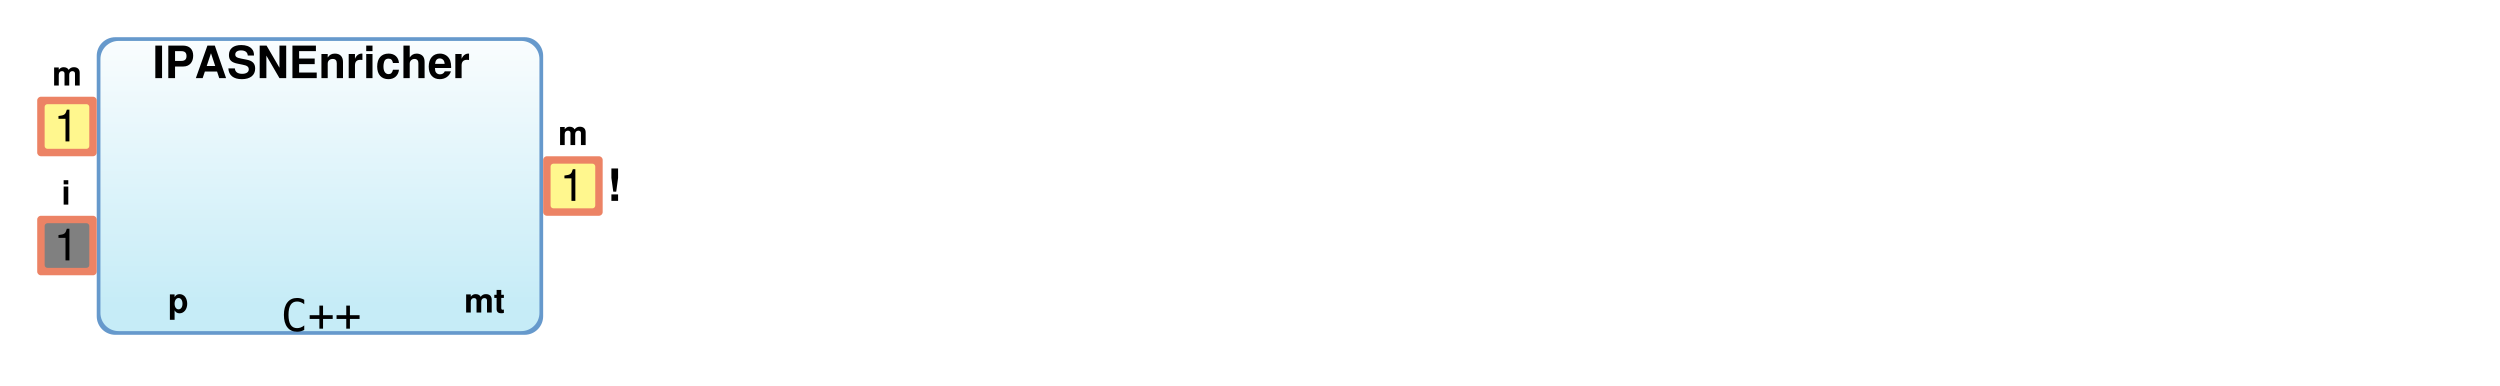
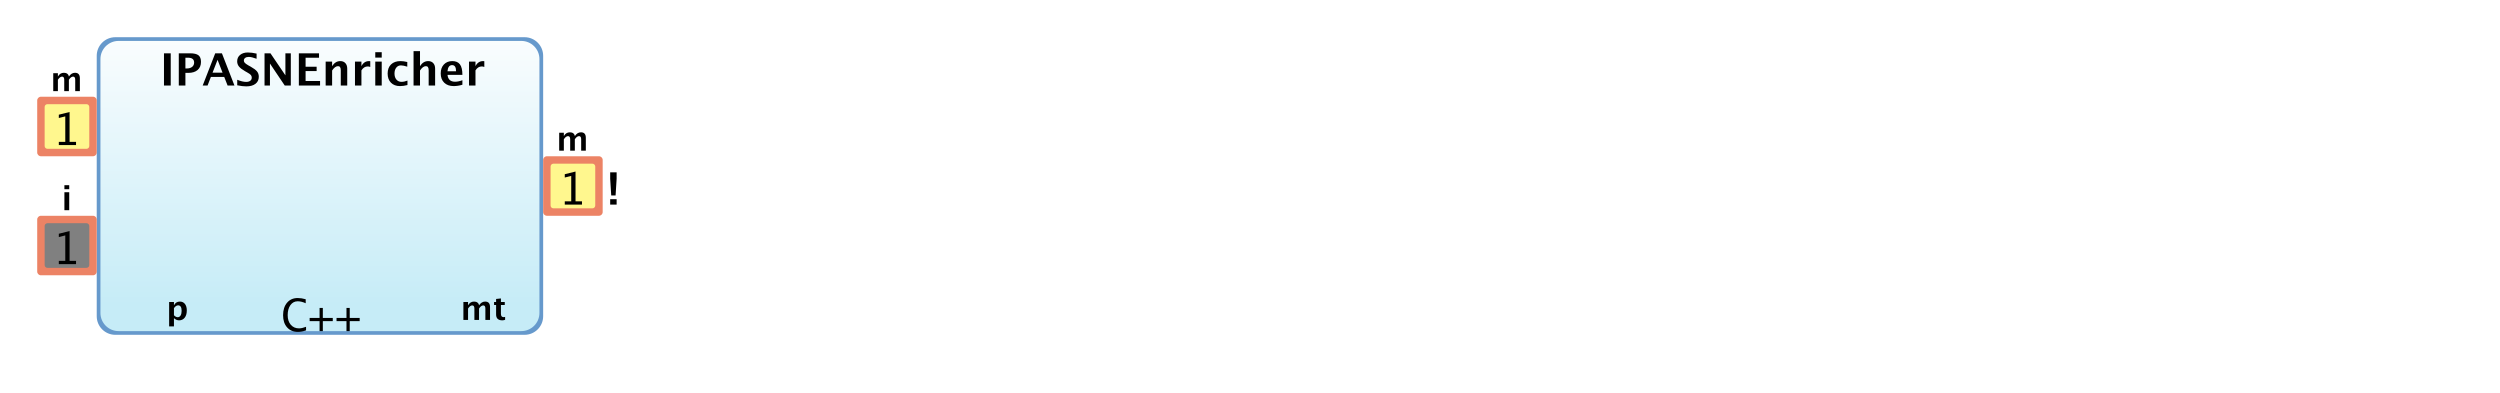
<svg xmlns="http://www.w3.org/2000/svg" style="fill-opacity:1; color-rendering:auto; color-interpolation:auto; text-rendering:auto; stroke:black; stroke-linecap:square; stroke-miterlimit:10; shape-rendering:auto; stroke-opacity:1; fill:black; stroke-dasharray:none; font-weight:normal; stroke-width:1; font-family:'Dialog'; font-style:normal; stroke-linejoin:miter; font-size:12; stroke-dashoffset:0; image-rendering:auto;">
  <defs id="genericDefs" />
  <g>
    <defs id="defs1">
      <linearGradient x1="26" gradientUnits="userSpaceOnUse" x2="26" y1="10" y2="82" id="linearGradient1" spreadMethod="pad">
        <stop style="stop-opacity:1; stop-color:rgb(250,253,254);" offset="0%" />
        <stop style="stop-opacity:1; stop-color:rgb(198,236,247);" offset="100%" />
      </linearGradient>
    </defs>
    <g style="fill:rgb(0,0,0); fill-opacity:0; stroke-opacity:0; stroke:rgb(0,0,0);">
      <rect x="0" width="672" height="100" y="0" style="stroke:none;" />
    </g>
    <g style="fill:rgb(102,153,204); stroke:rgb(102,153,204);">
      <rect x="26" y="10" width="120" style="stroke:none;" rx="5" ry="5" height="80" />
      <rect x="27" y="11" width="118" style="fill:url(#linearGradient1); stroke:none;" rx="4.875" ry="4.875" height="78" />
    </g>
    <g style="font-family:sans-serif; font-weight:bold;">
-       <path style="stroke:none;" d="M43.562 12.25 L43.562 21 L41.75 21 L41.75 12.25 ZM47.053 17.875 L47.053 21 L45.24 21 L45.24 12.25 L49.115 12.25 C50.928 12.25 51.928 13.219 51.928 14.969 C51.928 16.734 50.897 17.875 49.287 17.875 ZM47.053 16.375 L48.725 16.375 C49.694 16.375 50.131 15.953 50.131 15.078 C50.131 14.172 49.694 13.75 48.725 13.75 L47.053 13.75 ZM58.349 19.234 L55.068 19.234 L54.474 21 L52.646 21 L55.756 12.25 L57.74 12.25 L60.771 21 L58.928 21 ZM57.849 17.734 L56.709 14.312 L55.568 17.734 ZM68.274 14.922 L66.602 14.922 C66.54 14.031 65.899 13.547 64.759 13.547 C63.837 13.547 63.243 13.969 63.243 14.625 C63.243 15.266 63.618 15.516 64.899 15.766 L66.274 16.031 C67.899 16.344 68.587 17.062 68.587 18.438 C68.587 20.219 67.259 21.281 65.009 21.281 C62.774 21.281 61.477 20.25 61.384 18.391 L63.134 18.391 C63.196 19.312 63.868 19.844 65.102 19.844 C66.196 19.844 66.868 19.391 66.868 18.656 C66.868 17.953 66.415 17.609 65.212 17.391 L63.993 17.141 C62.212 16.812 61.54 16.156 61.54 14.797 C61.54 13.094 62.743 12.109 64.852 12.109 C66.102 12.109 67.071 12.453 67.665 13.109 C68.102 13.578 68.274 14.109 68.274 14.922 ZM75.118 21 L71.602 14.953 L71.602 21 L69.805 21 L69.805 12.25 L71.649 12.25 L75.118 18.203 L75.118 12.25 L76.93 12.25 L76.93 21 ZM80.402 17.234 L80.402 19.5 L85.136 19.5 L85.136 21 L78.605 21 L78.605 12.25 L84.918 12.25 L84.918 13.75 L80.402 13.75 L80.402 15.734 L84.589 15.734 L84.589 17.234 ZM86.401 14.516 L88.089 14.516 L88.089 15.453 C88.573 14.734 89.151 14.406 90.026 14.406 C91.417 14.406 92.198 15.234 92.198 16.656 L92.198 21 L90.526 21 L90.526 17 C90.526 16.234 90.167 15.844 89.448 15.844 C88.62 15.844 88.089 16.344 88.089 17.109 L88.089 21 L86.401 21 ZM93.729 14.516 L95.417 14.516 L95.417 15.797 C95.776 14.922 96.448 14.406 97.214 14.406 C97.261 14.406 97.323 14.406 97.417 14.422 L97.417 16.125 C97.198 16.094 97.073 16.078 96.886 16.078 C95.901 16.078 95.417 16.578 95.417 17.562 L95.417 21 L93.729 21 ZM100.129 14.516 L100.129 21 L98.442 21 L98.442 14.516 ZM100.129 12.25 L100.129 13.75 L98.442 13.75 L98.442 12.25 ZM107.245 16.938 L105.635 16.938 C105.448 16.094 105.12 15.766 104.432 15.766 C103.948 15.766 103.588 15.953 103.385 16.312 C103.182 16.703 103.073 17.281 103.073 17.891 C103.073 19.156 103.588 19.922 104.432 19.922 C105.088 19.922 105.416 19.594 105.635 18.75 L107.245 18.75 C107.088 20.297 105.995 21.281 104.416 21.281 C102.51 21.281 101.385 20.031 101.385 17.891 C101.385 15.688 102.51 14.406 104.448 14.406 C106.073 14.406 107.12 15.359 107.245 16.938 ZM108.444 12.25 L110.132 12.25 L110.132 15.453 C110.6 14.75 111.194 14.406 112.022 14.406 C112.569 14.406 113.1 14.594 113.475 14.906 C113.929 15.281 114.132 15.859 114.132 16.656 L114.132 21 L112.46 21 L112.46 17.047 C112.46 16.625 112.413 16.453 112.272 16.234 C112.069 15.969 111.788 15.844 111.429 15.844 C110.679 15.844 110.132 16.375 110.132 17.109 L110.132 21 L108.444 21 ZM121.257 18.281 L116.913 18.281 C116.944 18.906 117.007 19.188 117.163 19.422 C117.397 19.781 117.788 19.984 118.257 19.984 C118.882 19.984 119.35 19.688 119.553 19.172 L121.21 19.172 C120.835 20.453 119.663 21.281 118.21 21.281 C116.366 21.281 115.241 20 115.241 17.922 C115.241 15.75 116.382 14.406 118.241 14.406 C119.553 14.406 120.585 15.125 121.022 16.297 C121.178 16.75 121.272 17.359 121.272 18 C121.272 18.078 121.272 18.141 121.257 18.281 ZM116.944 17.172 L119.522 17.172 C119.491 16.734 119.413 16.469 119.257 16.234 C119.022 15.906 118.632 15.703 118.21 15.703 C117.475 15.703 117.053 16.188 116.944 17.172 ZM122.394 14.516 L124.081 14.516 L124.081 15.797 C124.441 14.922 125.112 14.406 125.878 14.406 C125.925 14.406 125.987 14.406 126.081 14.422 L126.081 16.125 C125.862 16.094 125.737 16.078 125.55 16.078 C124.566 16.078 124.081 16.578 124.081 17.562 L124.081 21 L122.394 21 Z" />
-       <path style="stroke:none;" d="M81.781 88.688 Q81.344 88.922 80.867 89.047 Q80.391 89.172 79.859 89.172 Q78.172 89.172 77.242 87.984 Q76.312 86.797 76.312 84.641 Q76.312 82.484 77.25 81.289 Q78.188 80.094 79.859 80.094 Q80.391 80.094 80.867 80.211 Q81.344 80.328 81.781 80.578 L81.781 81.781 Q81.359 81.422 80.859 81.234 Q80.359 81.047 79.859 81.047 Q78.703 81.047 78.125 81.938 Q77.547 82.828 77.547 84.641 Q77.547 86.422 78.125 87.312 Q78.703 88.203 79.859 88.203 Q80.375 88.203 80.867 88.016 Q81.359 87.828 81.781 87.469 L81.781 88.688 ZM86.834 82.141 L86.834 84.734 L89.428 84.734 L89.428 85.734 L86.834 85.734 L86.834 88.344 L85.85 88.344 L85.85 85.734 L83.24 85.734 L83.24 84.734 L85.85 84.734 L85.85 82.141 L86.834 82.141 ZM94.059 82.141 L94.059 84.734 L96.652 84.734 L96.652 85.734 L94.059 85.734 L94.059 88.344 L93.074 88.344 L93.074 85.734 L90.465 85.734 L90.465 84.734 L93.074 84.734 L93.074 82.141 L94.059 82.141 Z" />
-       <path style="stroke:none;" d="M125.297 79.141 L126.547 79.141 L126.547 79.75 C126.953 79.25 127.312 79.062 127.875 79.062 C128.469 79.062 128.969 79.312 129.203 79.781 C129.578 79.281 130 79.062 130.625 79.062 C131.594 79.062 132.172 79.609 132.172 80.562 L132.172 84 L130.906 84 L130.906 80.766 C130.906 80.375 130.641 80.125 130.219 80.125 C129.688 80.125 129.359 80.484 129.359 81.078 L129.359 84 L128.094 84 L128.094 80.766 C128.094 80.375 127.844 80.125 127.406 80.125 C126.875 80.125 126.547 80.484 126.547 81.078 L126.547 84 L125.297 84 ZM135.443 79.234 L135.443 80.078 L134.74 80.078 L134.74 82.719 C134.74 83.156 134.834 83.25 135.162 83.25 C135.255 83.25 135.318 83.25 135.443 83.219 L135.443 84.109 C135.224 84.188 135.005 84.203 134.724 84.203 C133.896 84.203 133.49 83.828 133.49 83.062 L133.49 80.078 L132.865 80.078 L132.865 79.234 L133.49 79.234 L133.49 77.938 L134.74 77.938 L134.74 79.234 Z" />
+       <path style="stroke:none;" d="M44.078 23 L44.078 14.328 L45.891 14.328 L45.891 23 L44.078 23 ZM48.057 23 L48.057 14.328 L51.088 14.328 Q52.666 14.328 53.346 14.859 Q54.025 15.391 54.025 16.625 Q54.025 18.031 53.119 18.812 Q52.213 19.594 50.588 19.594 L49.838 19.594 L49.838 23 L48.057 23 ZM49.838 18.406 L50.182 18.406 Q51.103 18.406 51.643 17.977 Q52.182 17.547 52.182 16.812 Q52.182 15.516 50.541 15.516 L49.838 15.516 L49.838 18.406 ZM54.478 23 L57.853 14.328 L59.65 14.328 L63.025 23 L61.182 23 L60.275 20.688 L56.682 20.688 L55.791 23 L54.478 23 ZM57.135 19.531 L59.822 19.531 L58.478 16.078 L57.135 19.531 ZM63.768 22.922 L63.768 21.438 Q65.174 22.016 66.174 22.016 Q66.861 22.016 67.268 21.711 Q67.674 21.406 67.674 20.859 Q67.674 20.438 67.416 20.148 Q67.158 19.859 66.455 19.469 L65.877 19.141 Q64.721 18.484 64.236 17.883 Q63.752 17.281 63.752 16.484 Q63.752 15.406 64.541 14.758 Q65.33 14.109 66.627 14.109 Q67.658 14.109 68.971 14.406 L68.971 15.797 Q67.627 15.297 66.861 15.297 Q66.268 15.297 65.908 15.562 Q65.549 15.828 65.549 16.266 Q65.549 16.625 65.799 16.891 Q66.049 17.156 66.736 17.562 L67.361 17.906 Q68.611 18.609 69.088 19.195 Q69.564 19.781 69.564 20.641 Q69.564 21.844 68.666 22.531 Q67.768 23.219 66.205 23.219 Q65.158 23.219 63.768 22.922 ZM71.107 23 L71.107 14.328 L72.701 14.328 L76.717 20.25 L76.717 14.328 L78.17 14.328 L78.17 23 L76.545 23 L72.561 17.078 L72.561 23 L71.107 23 ZM80.33 23 L80.33 14.328 L85.752 14.328 L85.752 15.516 L82.143 15.516 L82.143 17.938 L85.111 17.938 L85.111 19.094 L82.143 19.094 L82.143 21.766 L86.033 21.766 L86.033 23 L80.33 23 ZM87.537 23 L87.537 16.562 L89.272 16.562 L89.272 17.781 Q90.131 16.422 91.475 16.422 Q92.334 16.422 92.834 16.969 Q93.334 17.516 93.334 18.453 L93.334 23 L91.6 23 L91.6 18.875 Q91.6 17.781 90.865 17.781 Q90.037 17.781 89.272 18.953 L89.272 23 L87.537 23 ZM95.418 23 L95.418 16.562 L97.152 16.562 L97.152 17.781 Q97.84 16.422 99.215 16.422 Q99.371 16.422 99.527 16.453 L99.527 18 Q99.168 17.859 98.84 17.859 Q97.809 17.859 97.152 18.922 L97.152 23 L95.418 23 ZM100.873 23 L100.873 16.562 L102.607 16.562 L102.607 23 L100.873 23 ZM100.873 15.484 L100.873 14.031 L102.607 14.031 L102.607 15.484 L100.873 15.484 ZM109.525 22.859 Q108.447 23.141 107.525 23.141 Q105.994 23.141 105.096 22.234 Q104.197 21.328 104.197 19.781 Q104.197 18.203 105.119 17.312 Q106.041 16.422 107.666 16.422 Q108.447 16.422 109.478 16.672 L109.478 17.922 Q108.416 17.578 107.775 17.578 Q106.994 17.578 106.518 18.18 Q106.041 18.781 106.041 19.766 Q106.041 20.781 106.557 21.391 Q107.072 22 107.916 22 Q108.697 22 109.525 21.656 L109.525 22.859 ZM111.162 23 L111.162 13.75 L112.897 13.75 L112.897 17.781 Q113.756 16.422 115.1 16.422 Q115.959 16.422 116.459 16.969 Q116.959 17.516 116.959 18.453 L116.959 23 L115.225 23 L115.225 18.875 Q115.225 17.781 114.49 17.781 Q113.662 17.781 112.897 18.953 L112.897 23 L111.162 23 ZM124.293 22.781 Q123.059 23.141 121.949 23.141 Q120.34 23.141 119.402 22.227 Q118.465 21.312 118.465 19.734 Q118.465 18.234 119.316 17.328 Q120.168 16.422 121.574 16.422 Q122.981 16.422 123.637 17.312 Q124.293 18.203 124.293 20.125 L120.293 20.125 Q120.481 21.969 122.324 21.969 Q123.199 21.969 124.293 21.562 L124.293 22.781 ZM120.277 19.156 L122.59 19.156 Q122.59 17.5 121.527 17.5 Q120.449 17.5 120.277 19.156 ZM126.074 23 L126.074 16.562 L127.809 16.562 L127.809 17.781 Q128.496 16.422 129.871 16.422 Q130.027 16.422 130.184 16.453 L130.184 18 Q129.824 17.859 129.496 17.859 Q128.465 17.859 127.809 18.922 L127.809 23 L126.074 23 Z" />
+       <path style="stroke:none;" d="M82.266 88.797 Q81.125 89.219 80.094 89.219 Q78.266 89.219 77.18 88.008 Q76.094 86.797 76.094 84.734 Q76.094 82.625 77.164 81.367 Q78.234 80.109 80.031 80.109 Q81.031 80.109 82.172 80.438 L82.172 81.516 Q81.016 80.984 80.031 80.984 Q78.812 80.984 78.07 82.008 Q77.328 83.031 77.328 84.719 Q77.328 86.328 78.164 87.297 Q79 88.266 80.375 88.266 Q81.172 88.266 82.266 87.844 L82.266 88.797 ZM85.902 89 L85.902 86.328 L83.231 86.328 L83.231 85.453 L85.902 85.453 L85.902 82.781 L86.777 82.781 L86.777 85.453 L89.449 85.453 L89.449 86.328 L86.777 86.328 L86.777 89 L85.902 89 ZM93.133 89 L93.133 86.328 L90.461 86.328 L90.461 85.453 L93.133 85.453 L93.133 82.781 L94.008 82.781 L94.008 85.453 L96.68 85.453 L96.68 86.328 L94.008 86.328 L94.008 89 L93.133 89 Z" />
+       <path style="stroke:none;" d="M124.562 86 L124.562 81.172 L125.812 81.172 L125.812 82.078 Q126.375 81.062 127.438 81.062 Q127.984 81.062 128.336 81.328 Q128.688 81.594 128.766 82.078 Q129.438 81.062 130.406 81.062 Q131.719 81.062 131.719 82.531 L131.719 86 L130.469 86 L130.469 82.953 Q130.469 82.094 129.906 82.094 Q129.312 82.094 128.766 82.938 L128.766 86 L127.516 86 L127.516 82.953 Q127.516 82.094 126.938 82.094 Q126.359 82.094 125.812 82.938 L125.812 86 L124.562 86 ZM135.774 85.969 Q135.306 86.109 135.04 86.109 Q133.352 86.109 133.352 84.531 L133.352 81.984 L132.806 81.984 L132.806 81.172 L133.352 81.172 L133.352 80.359 L134.649 80.219 L134.649 81.172 L135.681 81.172 L135.681 81.984 L134.649 81.984 L134.649 84.359 Q134.649 85.25 135.384 85.25 Q135.54 85.25 135.774 85.188 L135.774 85.969 Z" />
    </g>
    <rect width="17.7" x="121.4" height="9.0" id="sdt0" y="77.0" style="stroke-opacity:0; fill-opacity:0;" />
    <g style="font-family:sans-serif; font-size:9; font-weight:bold;">
-       <path style="stroke:none;" d="M46.931 79.141 L46.931 79.859 C47.244 79.312 47.666 79.062 48.275 79.062 C48.869 79.062 49.462 79.359 49.791 79.828 C50.119 80.281 50.322 80.953 50.322 81.641 C50.322 83.125 49.447 84.219 48.275 84.219 C47.666 84.219 47.244 83.969 46.931 83.422 L46.931 85.969 L45.666 85.969 L45.666 79.141 ZM47.994 80.109 C47.369 80.109 46.931 80.734 46.931 81.641 C46.931 82.547 47.369 83.156 47.994 83.156 C48.619 83.156 49.056 82.547 49.056 81.656 C49.056 80.734 48.634 80.109 47.994 80.109 Z" />
+       <path style="stroke:none;" d="M45.462 87.734 L45.462 81.172 L46.759 81.172 L46.759 82.078 Q47.259 81.062 48.337 81.062 Q49.212 81.062 49.712 81.703 Q50.212 82.344 50.212 83.453 Q50.212 84.672 49.65 85.391 Q49.087 86.109 48.134 86.109 Q47.384 86.109 46.759 85.516 L46.759 87.734 L45.462 87.734 ZM46.759 84.734 Q47.244 85.266 47.775 85.266 Q48.259 85.266 48.541 84.805 Q48.822 84.344 48.822 83.562 Q48.822 82.078 47.869 82.078 Q47.291 82.078 46.759 82.828 L46.759 84.734 Z" />
    </g>
    <rect width="17.7" x="38.8" height="12.0" id="sdt1" y="77.0" style="stroke-opacity:0; fill-opacity:0;" />
    <g style="fill:rgb(236,131,101); font-size:9; font-weight:bold; font-family:sans-serif; stroke:rgb(236,131,101);">
      <rect x="10" y="26" width="16" style="stroke:none;" rx="1" ry="1" height="16" />
      <rect x="12" y="28" width="12" style="fill:rgb(255,247,142); stroke:none;" rx="0.75" ry="0.75" height="12" />
    </g>
    <g style="font-family:sans-serif;">
-       <path style="stroke:none;" d="M17.609 31.938 L15.719 31.938 L15.719 31.188 C17.359 30.984 17.594 30.797 17.969 29.484 L18.656 29.484 L18.656 38 L17.609 38 Z" />
-       <path style="stroke:none;" d="M14.547 18.141 L15.797 18.141 L15.797 18.75 C16.203 18.25 16.562 18.062 17.125 18.062 C17.719 18.062 18.219 18.312 18.453 18.781 C18.828 18.281 19.25 18.062 19.875 18.062 C20.844 18.062 21.422 18.609 21.422 19.562 L21.422 23 L20.156 23 L20.156 19.766 C20.156 19.375 19.891 19.125 19.469 19.125 C18.938 19.125 18.609 19.484 18.609 20.078 L18.609 23 L17.344 23 L17.344 19.766 C17.344 19.375 17.094 19.125 16.656 19.125 C16.125 19.125 15.797 19.484 15.797 20.078 L15.797 23 L14.547 23 Z" />
+       <path style="stroke:none;" d="M15.812 39 L15.812 38.125 L17.547 38.125 L17.547 31.281 L15.812 31.719 L15.812 30.828 L18.703 30.109 L18.703 38.125 L20.438 38.125 L20.438 39 L15.812 39 Z" />
+       <path style="stroke:none;" d="M14.312 24.5 L14.312 19.672 L15.562 19.672 L15.562 20.578 Q16.125 19.562 17.188 19.562 Q17.734 19.562 18.086 19.828 Q18.438 20.094 18.516 20.578 Q19.188 19.562 20.156 19.562 Q21.469 19.562 21.469 21.031 L21.469 24.5 L20.219 24.5 L20.219 21.453 Q20.219 20.594 19.656 20.594 Q19.062 20.594 18.516 21.438 L18.516 24.5 L17.266 24.5 L17.266 21.453 Q17.266 20.594 16.688 20.594 Q16.109 20.594 15.562 21.438 L15.562 24.5 L14.312 24.5 Z" />
    </g>
-     <rect width="16.0" x="10.0" height="10.0" id="sdt2" y="16.0" style="stroke-opacity:0; fill-opacity:0;" />
+     <rect width="16.0" x="10.0" height="11.0" id="sdt2" y="15.0" style="stroke-opacity:0; fill-opacity:0;" />
    <g style="fill:rgb(236,131,101); font-size:9; font-weight:bold; font-family:sans-serif; stroke:rgb(236,131,101);">
      <rect x="10" y="58" width="16" style="stroke:none;" rx="1" ry="1" height="16" />
      <rect x="12" y="60" width="12" style="fill:gray; stroke:none;" rx="0.75" ry="0.75" height="12" />
    </g>
    <g style="font-family:sans-serif;">
-       <path style="stroke:none;" d="M17.609 63.938 L15.719 63.938 L15.719 63.188 C17.359 62.984 17.594 62.797 17.969 61.484 L18.656 61.484 L18.656 70 L17.609 70 Z" />
-       <path style="stroke:none;" d="M18.359 50.141 L18.359 55 L17.109 55 L17.109 50.141 ZM18.359 48.438 L18.359 49.562 L17.109 49.562 L17.109 48.438 Z" />
+       <path style="stroke:none;" d="M15.812 71 L15.812 70.125 L17.547 70.125 L17.547 63.281 L15.812 63.719 L15.812 62.828 L18.703 62.109 L18.703 70.125 L20.438 70.125 L20.438 71 L15.812 71 Z" />
+       <path style="stroke:none;" d="M17.312 56.5 L17.312 51.672 L18.609 51.672 L18.609 56.5 L17.312 56.5 ZM17.312 50.859 L17.312 49.781 L18.609 49.781 L18.609 50.859 L17.312 50.859 Z" />
    </g>
-     <rect width="16.0" x="10.0" height="10.0" id="sdt3" y="48.0" style="stroke-opacity:0; fill-opacity:0;" />
+     <rect width="16.0" x="10.0" height="11.0" id="sdt3" y="47.0" style="stroke-opacity:0; fill-opacity:0;" />
    <g style="fill:rgb(236,131,101); font-size:9; font-weight:bold; font-family:sans-serif; stroke:rgb(236,131,101);">
      <rect x="146" y="42" width="16" style="stroke:none;" rx="1" ry="1" height="16" />
      <rect x="148" y="44" width="12" style="fill:rgb(255,247,142); stroke:none;" rx="0.75" ry="0.75" height="12" />
    </g>
    <g style="font-family:sans-serif;">
-       <path style="stroke:none;" d="M153.609 47.938 L151.719 47.938 L151.719 47.188 C153.359 46.984 153.594 46.797 153.969 45.484 L154.656 45.484 L154.656 54 L153.609 54 Z" />
-       <path style="stroke:none;" d="M150.547 34.141 L151.797 34.141 L151.797 34.75 C152.203 34.25 152.562 34.062 153.125 34.062 C153.719 34.062 154.219 34.312 154.453 34.781 C154.828 34.281 155.25 34.062 155.875 34.062 C156.844 34.062 157.422 34.609 157.422 35.562 L157.422 39 L156.156 39 L156.156 35.766 C156.156 35.375 155.891 35.125 155.469 35.125 C154.938 35.125 154.609 35.484 154.609 36.078 L154.609 39 L153.344 39 L153.344 35.766 C153.344 35.375 153.094 35.125 152.656 35.125 C152.125 35.125 151.797 35.484 151.797 36.078 L151.797 39 L150.547 39 Z" />
+       <path style="stroke:none;" d="M151.812 55 L151.812 54.125 L153.547 54.125 L153.547 47.281 L151.812 47.719 L151.812 46.828 L154.703 46.109 L154.703 54.125 L156.438 54.125 L156.438 55 L151.812 55 Z" />
+       <path style="stroke:none;" d="M150.312 40.5 L150.312 35.672 L151.562 35.672 L151.562 36.578 Q152.125 35.562 153.188 35.562 Q153.734 35.562 154.086 35.828 Q154.438 36.094 154.516 36.578 Q155.188 35.562 156.156 35.562 Q157.469 35.562 157.469 37.031 L157.469 40.5 L156.219 40.5 L156.219 37.453 Q156.219 36.594 155.656 36.594 Q155.062 36.594 154.516 37.438 L154.516 40.5 L153.266 40.5 L153.266 37.453 Q153.266 36.594 152.688 36.594 Q152.109 36.594 151.562 37.438 L151.562 40.5 L150.312 40.5 Z" />
    </g>
-     <rect width="16.0" x="146.0" height="10.0" id="sdt4" y="32.0" style="stroke-opacity:0; fill-opacity:0;" />
+     <rect width="16.0" x="146.0" height="11.0" id="sdt4" y="31.0" style="stroke-opacity:0; fill-opacity:0;" />
    <g style="font-family:sans-serif; font-weight:bold;">
-       <path style="stroke:none;" d="M166.141 45.281 L166.141 47.812 L165.641 51.516 L164.844 51.516 L164.344 47.812 L164.344 45.281 ZM166.141 52.25 L166.141 54 L164.344 54 L164.344 52.25 Z" />
+       <path style="stroke:none;" d="M164.016 55 L164.016 53.547 L165.75 53.547 L165.75 55 L164.016 55 ZM164.297 52.547 L164.016 48.062 L164.016 46.328 L165.75 46.328 L165.75 48.062 L165.469 52.547 L164.297 52.547 Z" />
    </g>
    <rect width="6.0" x="162.0" height="16.0" id="sdt5" y="42.0" style="stroke-opacity:0; fill-opacity:0;" />
    <g visibility="hidden" style="stroke:none;font-style:italic;font-size:12px;font-family:'Helvetica','SansSerif';">
-       <rect x="130.25" y="88.0" width="352.86" style="fill:rgb(230,230,255);stroke:rgb(0,0,80);" rx="2.0" ry="2.0" height="15.0" />
-       <text x="131.25" y="99.0">Operator never provides a single threaded execution context.</text>
+       <rect x="130.25" y="88.0" width="379.36" style="fill:rgb(230,230,255);stroke:rgb(0,0,80);" rx="2.0" ry="2.0" height="17.0" />
+       <text x="131.25" y="101.0">Operator never provides a single threaded execution context.</text>
      <set attributeName="visibility" from="hidden" end="sdt0.mouseout" to="visible" begin="sdt0.mouseover" />
    </g>
    <g visibility="hidden" style="stroke:none;font-style:italic;font-size:12px;font-family:'Helvetica','SansSerif';">
-       <rect x="47.65" y="88.0" width="263.82" style="fill:rgb(230,230,255);stroke:rgb(0,0,80);" rx="2.0" ry="2.0" height="15.0" />
-       <text x="48.65" y="99.0">Optional: inputIPAttr, asnIPv4File, asnIPv6File</text>
+       <rect x="47.65" y="88.0" width="275.48" style="fill:rgb(230,230,255);stroke:rgb(0,0,80);" rx="2.0" ry="2.0" height="17.0" />
+       <text x="48.65" y="101.0">Optional: inputIPAttr, asnIPv4File, asnIPv6File</text>
      <set attributeName="visibility" from="hidden" end="sdt1.mouseout" to="visible" begin="sdt1.mouseover" />
    </g>
    <g visibility="hidden" style="stroke:none;font-style:italic;font-size:12px;font-family:'Helvetica','SansSerif';">
-       <rect x="28.0" y="17.0" width="48.64" style="fill:rgb(230,230,255);stroke:rgb(0,0,80);" rx="2.0" ry="2.0" height="15.0" />
+       <rect x="28.0" y="15.0" width="51.82" style="fill:rgb(230,230,255);stroke:rgb(0,0,80);" rx="2.0" ry="2.0" height="17.0" />
      <text x="29.0" y="28.0">mutable</text>
      <set attributeName="visibility" from="hidden" end="sdt2.mouseout" to="visible" begin="sdt2.mouseover" />
    </g>
    <g visibility="hidden" style="stroke:none;font-style:italic;font-size:12px;font-family:'Helvetica','SansSerif';">
-       <rect x="28.0" y="49.0" width="62.42" style="fill:rgb(230,230,255);stroke:rgb(0,0,80);" rx="2.0" ry="2.0" height="15.0" />
+       <rect x="28.0" y="47.0" width="66.66" style="fill:rgb(230,230,255);stroke:rgb(0,0,80);" rx="2.0" ry="2.0" height="17.0" />
      <text x="29.0" y="60.0">immutable</text>
      <set attributeName="visibility" from="hidden" end="sdt3.mouseout" to="visible" begin="sdt3.mouseover" />
    </g>
    <g visibility="hidden" style="stroke:none;font-style:italic;font-size:12px;font-family:'Helvetica','SansSerif';">
-       <rect x="164.0" y="33.0" width="48.64" style="fill:rgb(230,230,255);stroke:rgb(0,0,80);" rx="2.0" ry="2.0" height="15.0" />
+       <rect x="164.0" y="31.0" width="51.82" style="fill:rgb(230,230,255);stroke:rgb(0,0,80);" rx="2.0" ry="2.0" height="17.0" />
      <text x="165.0" y="44.0">mutable</text>
      <set attributeName="visibility" from="hidden" end="sdt4.mouseout" to="visible" begin="sdt4.mouseover" />
    </g>
    <g visibility="hidden" style="stroke:none;font-style:italic;font-size:12px;font-family:'Helvetica','SansSerif';">
-       <rect x="170.0" y="49.0" width="207.64" style="fill:rgb(230,230,255);stroke:rgb(0,0,80);" rx="2.0" ry="2.0" height="15.0" />
+       <rect x="170.0" y="47.0" width="221.42" style="fill:rgb(230,230,255);stroke:rgb(0,0,80);" rx="2.0" ry="2.0" height="17.0" />
      <text x="171.0" y="60.0">This port is generating punctuations</text>
      <set attributeName="visibility" from="hidden" end="sdt5.mouseout" to="visible" begin="sdt5.mouseover" />
    </g>
  </g>
</svg>
